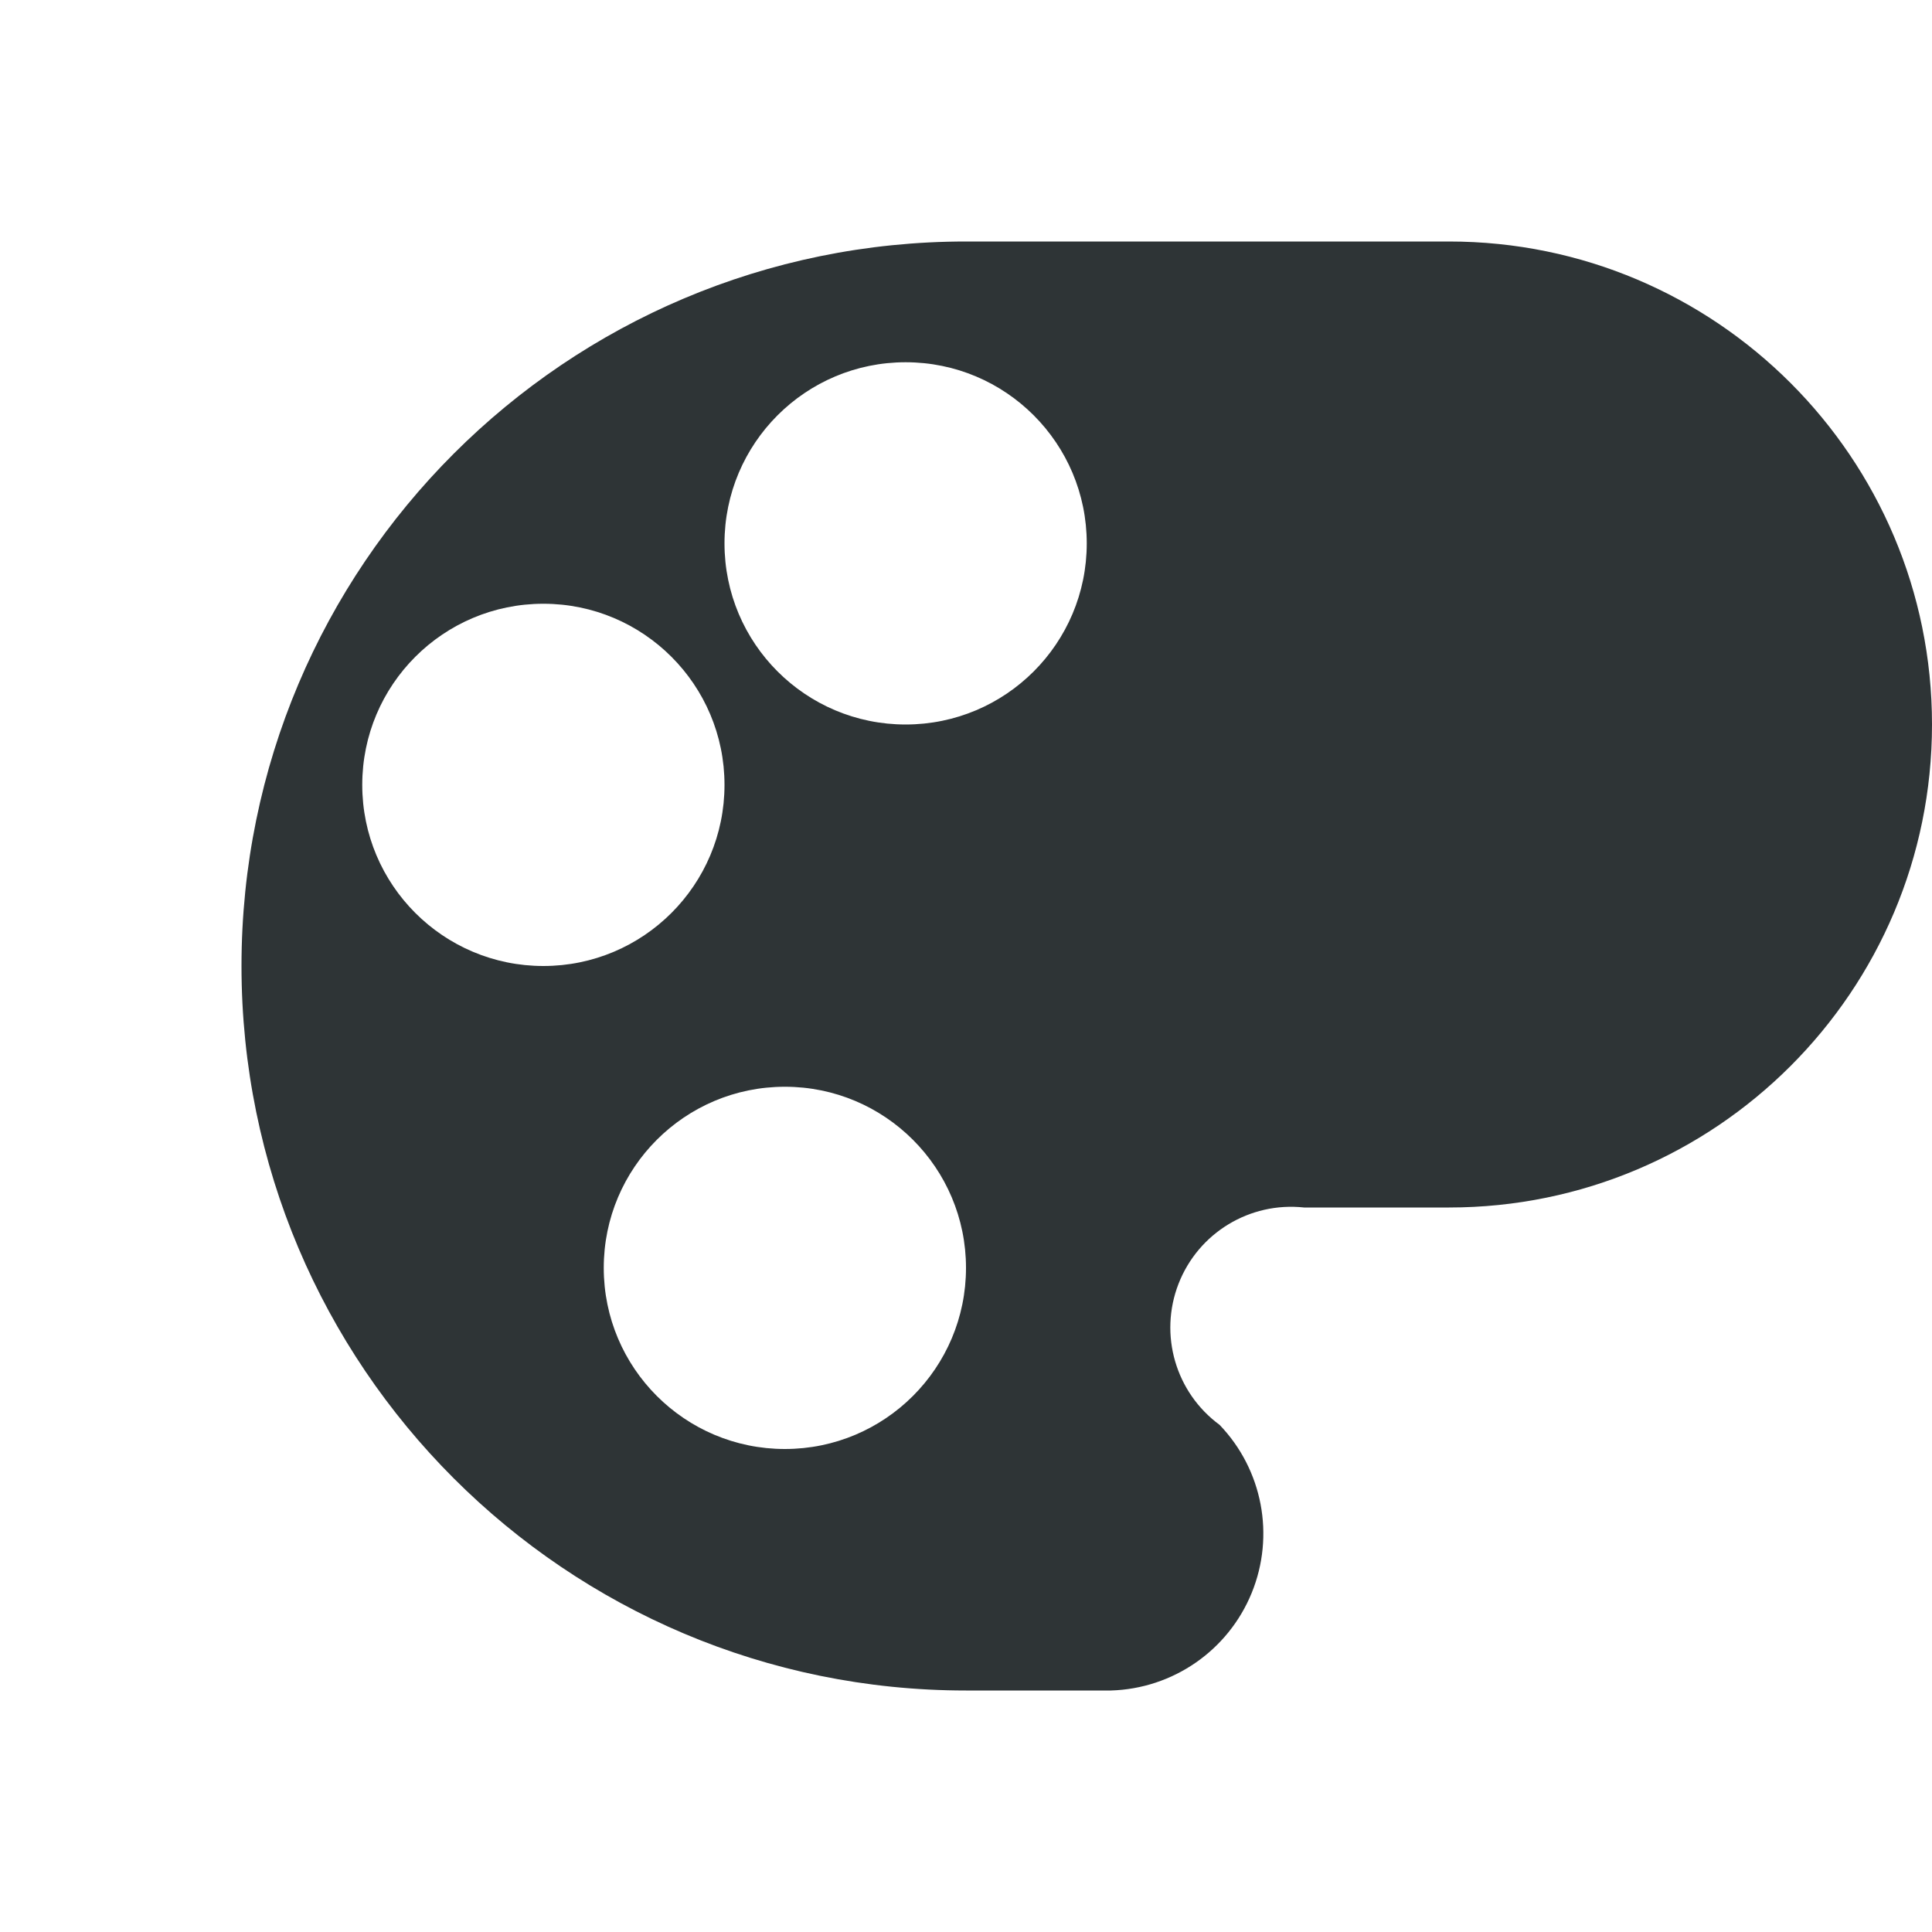
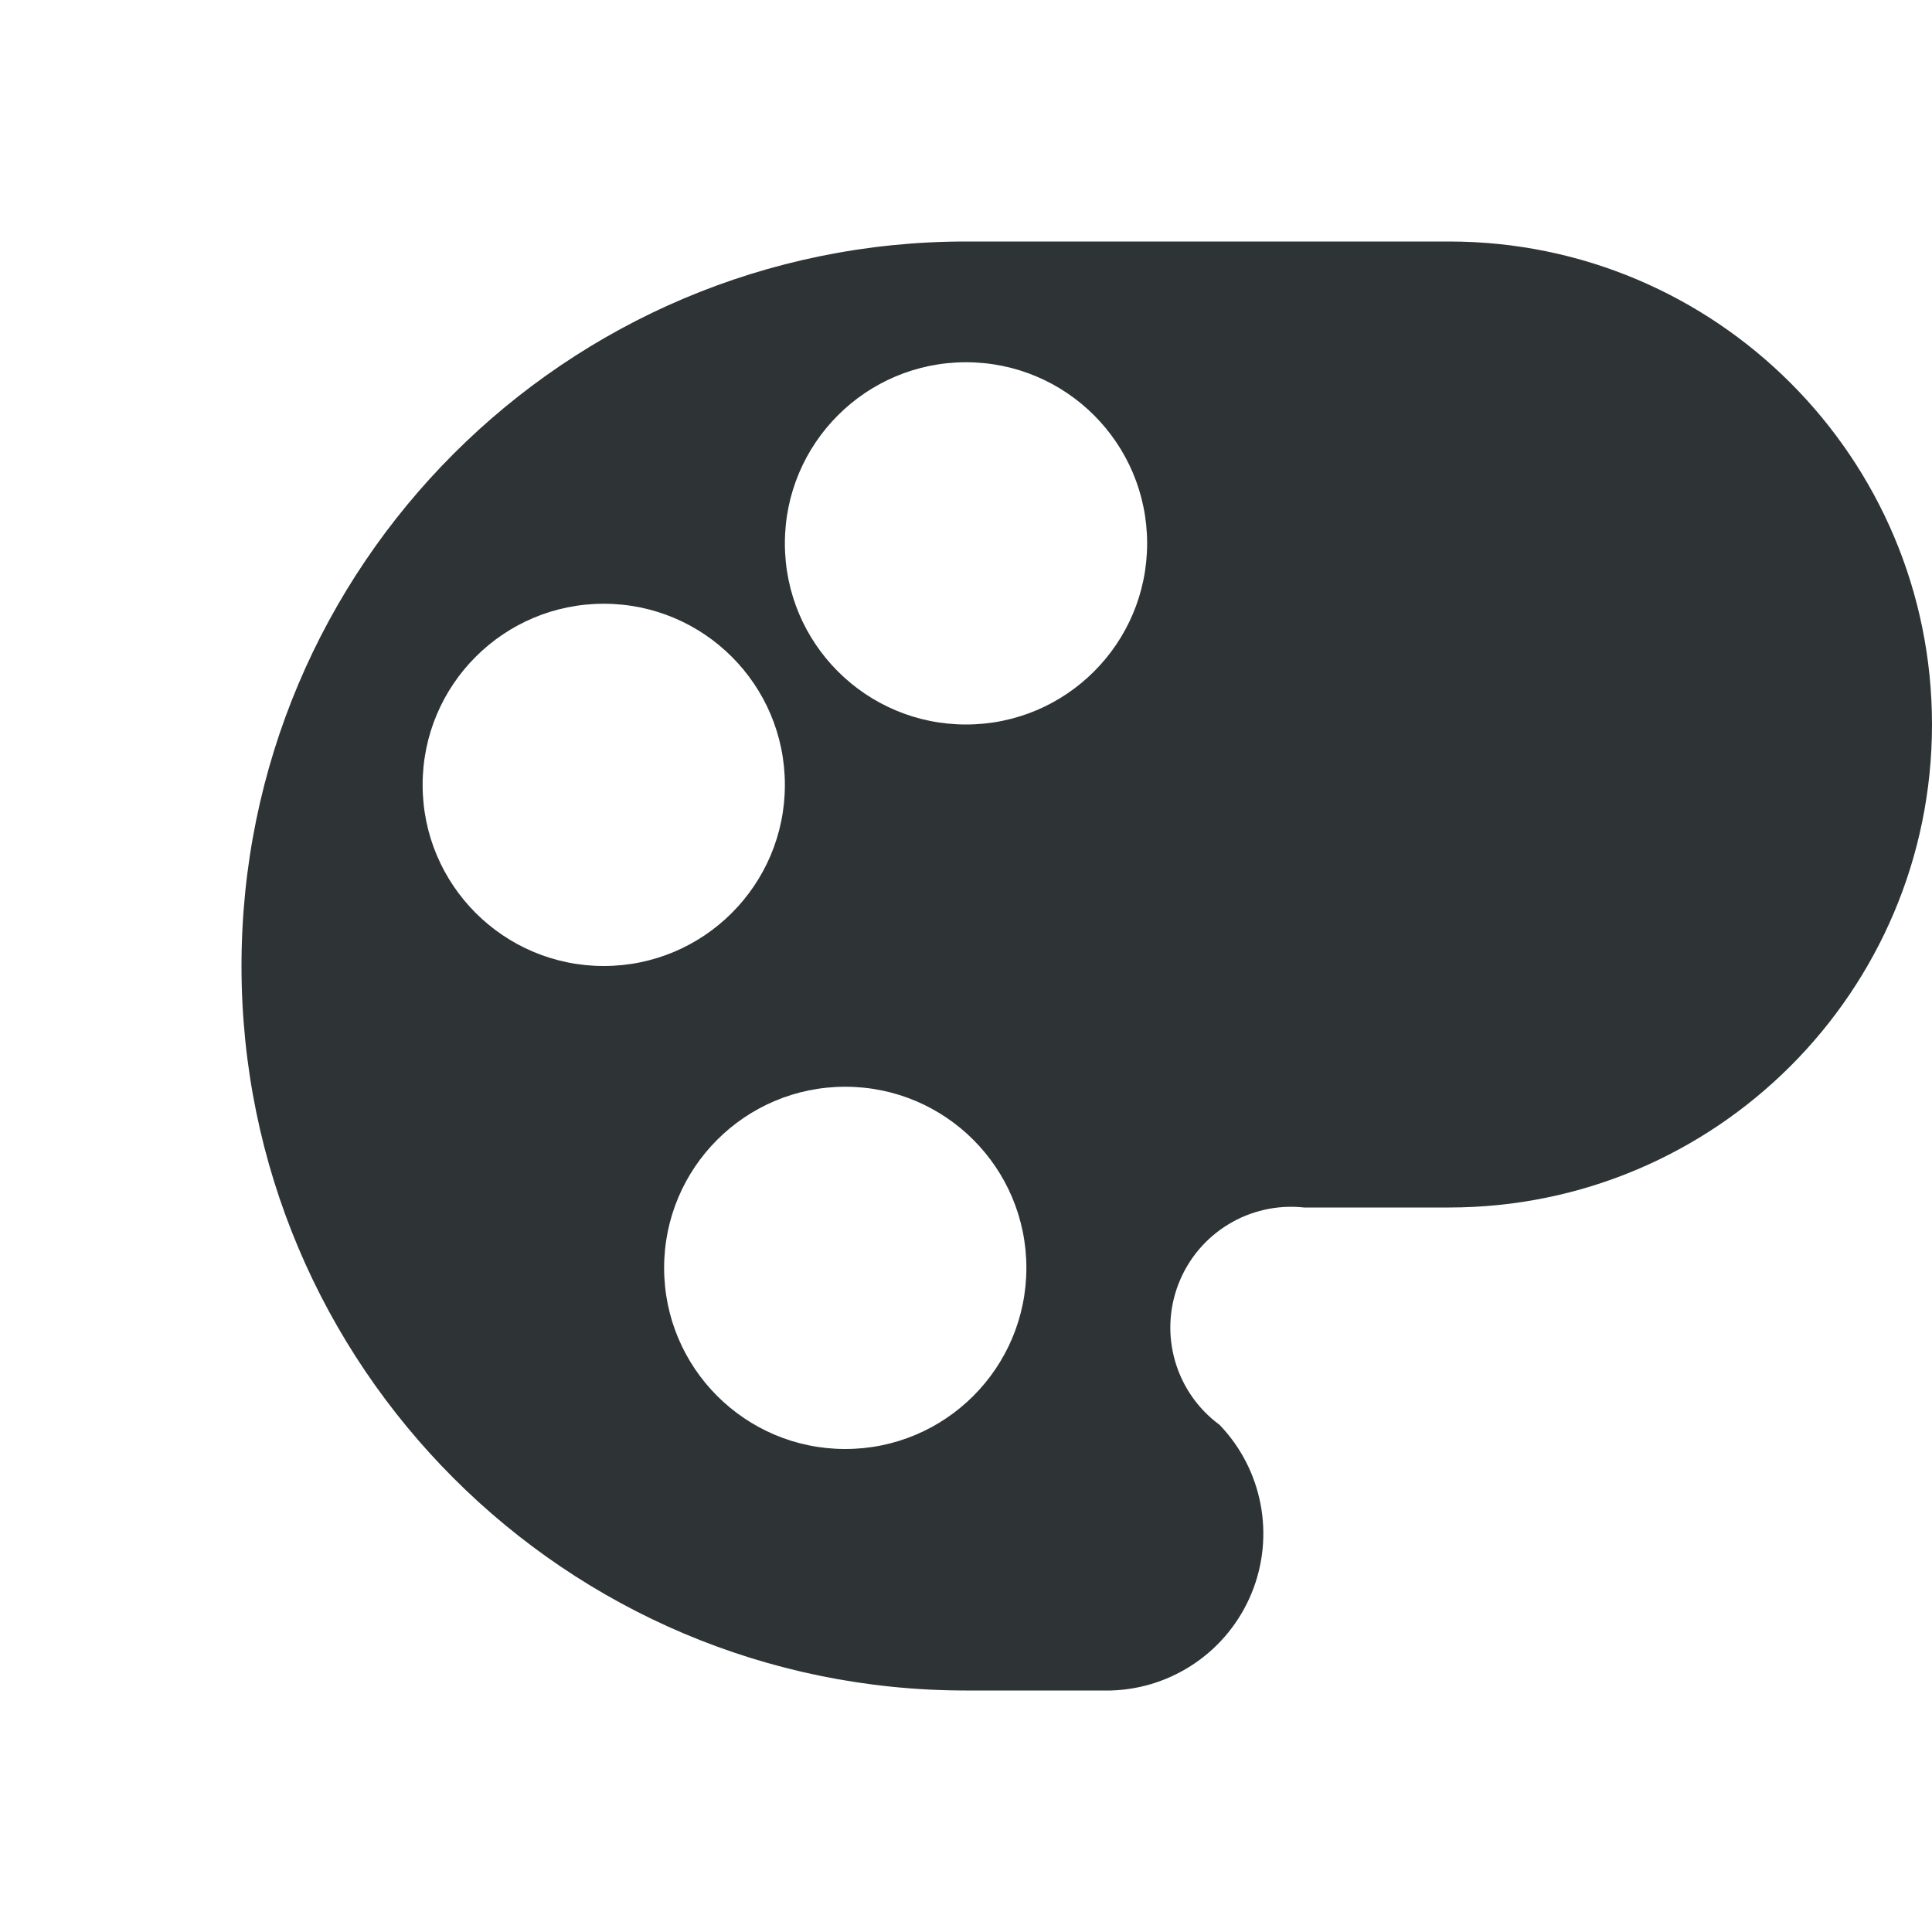
<svg xmlns="http://www.w3.org/2000/svg" width="16" height="16" viewBox="0 0 16 16">
-   <path fill="#2e3436" d="M8 2a6 6 0 1 0 0 12h1.2a1.3 1.3 0 0 0 .9-2.2 1 1 0 0 1 .7-1.8H12a4 4 0 0 0 0-8H8ZM4.5 8A1.5 1.5 0 1 1 6 6.5 1.5 1.5 0 0 1 4.5 8Zm3-2A1.5 1.5 0 1 1 9 4.5 1.5 1.5 0 0 1 7.5 6Zm-1 6A1.5 1.5 0 1 1 8 10.5 1.5 1.5 0 0 1 6.5 12Z" />
+   <path fill="#2e3436" fill-rule="evenodd" d="M8 2a6 6 0 1 0 0 12h1.2a1.3 1.3 0 0 0 .9-2.2 1 1 0 0 1 .7-1.8H12a4 4 0 0 0 0-8H8ZM5 8a1.5 1.5 0 1 1 0-3 1.5 1.5 0 0 1 0 3Zm3-2a1.5 1.5 0 1 1 0-3 1.5 1.5 0 0 1 0 3Zm-1 6a1.5 1.5 0 1 1 0-3 1.5 1.5 0 0 1 0 3Z" />
</svg>
